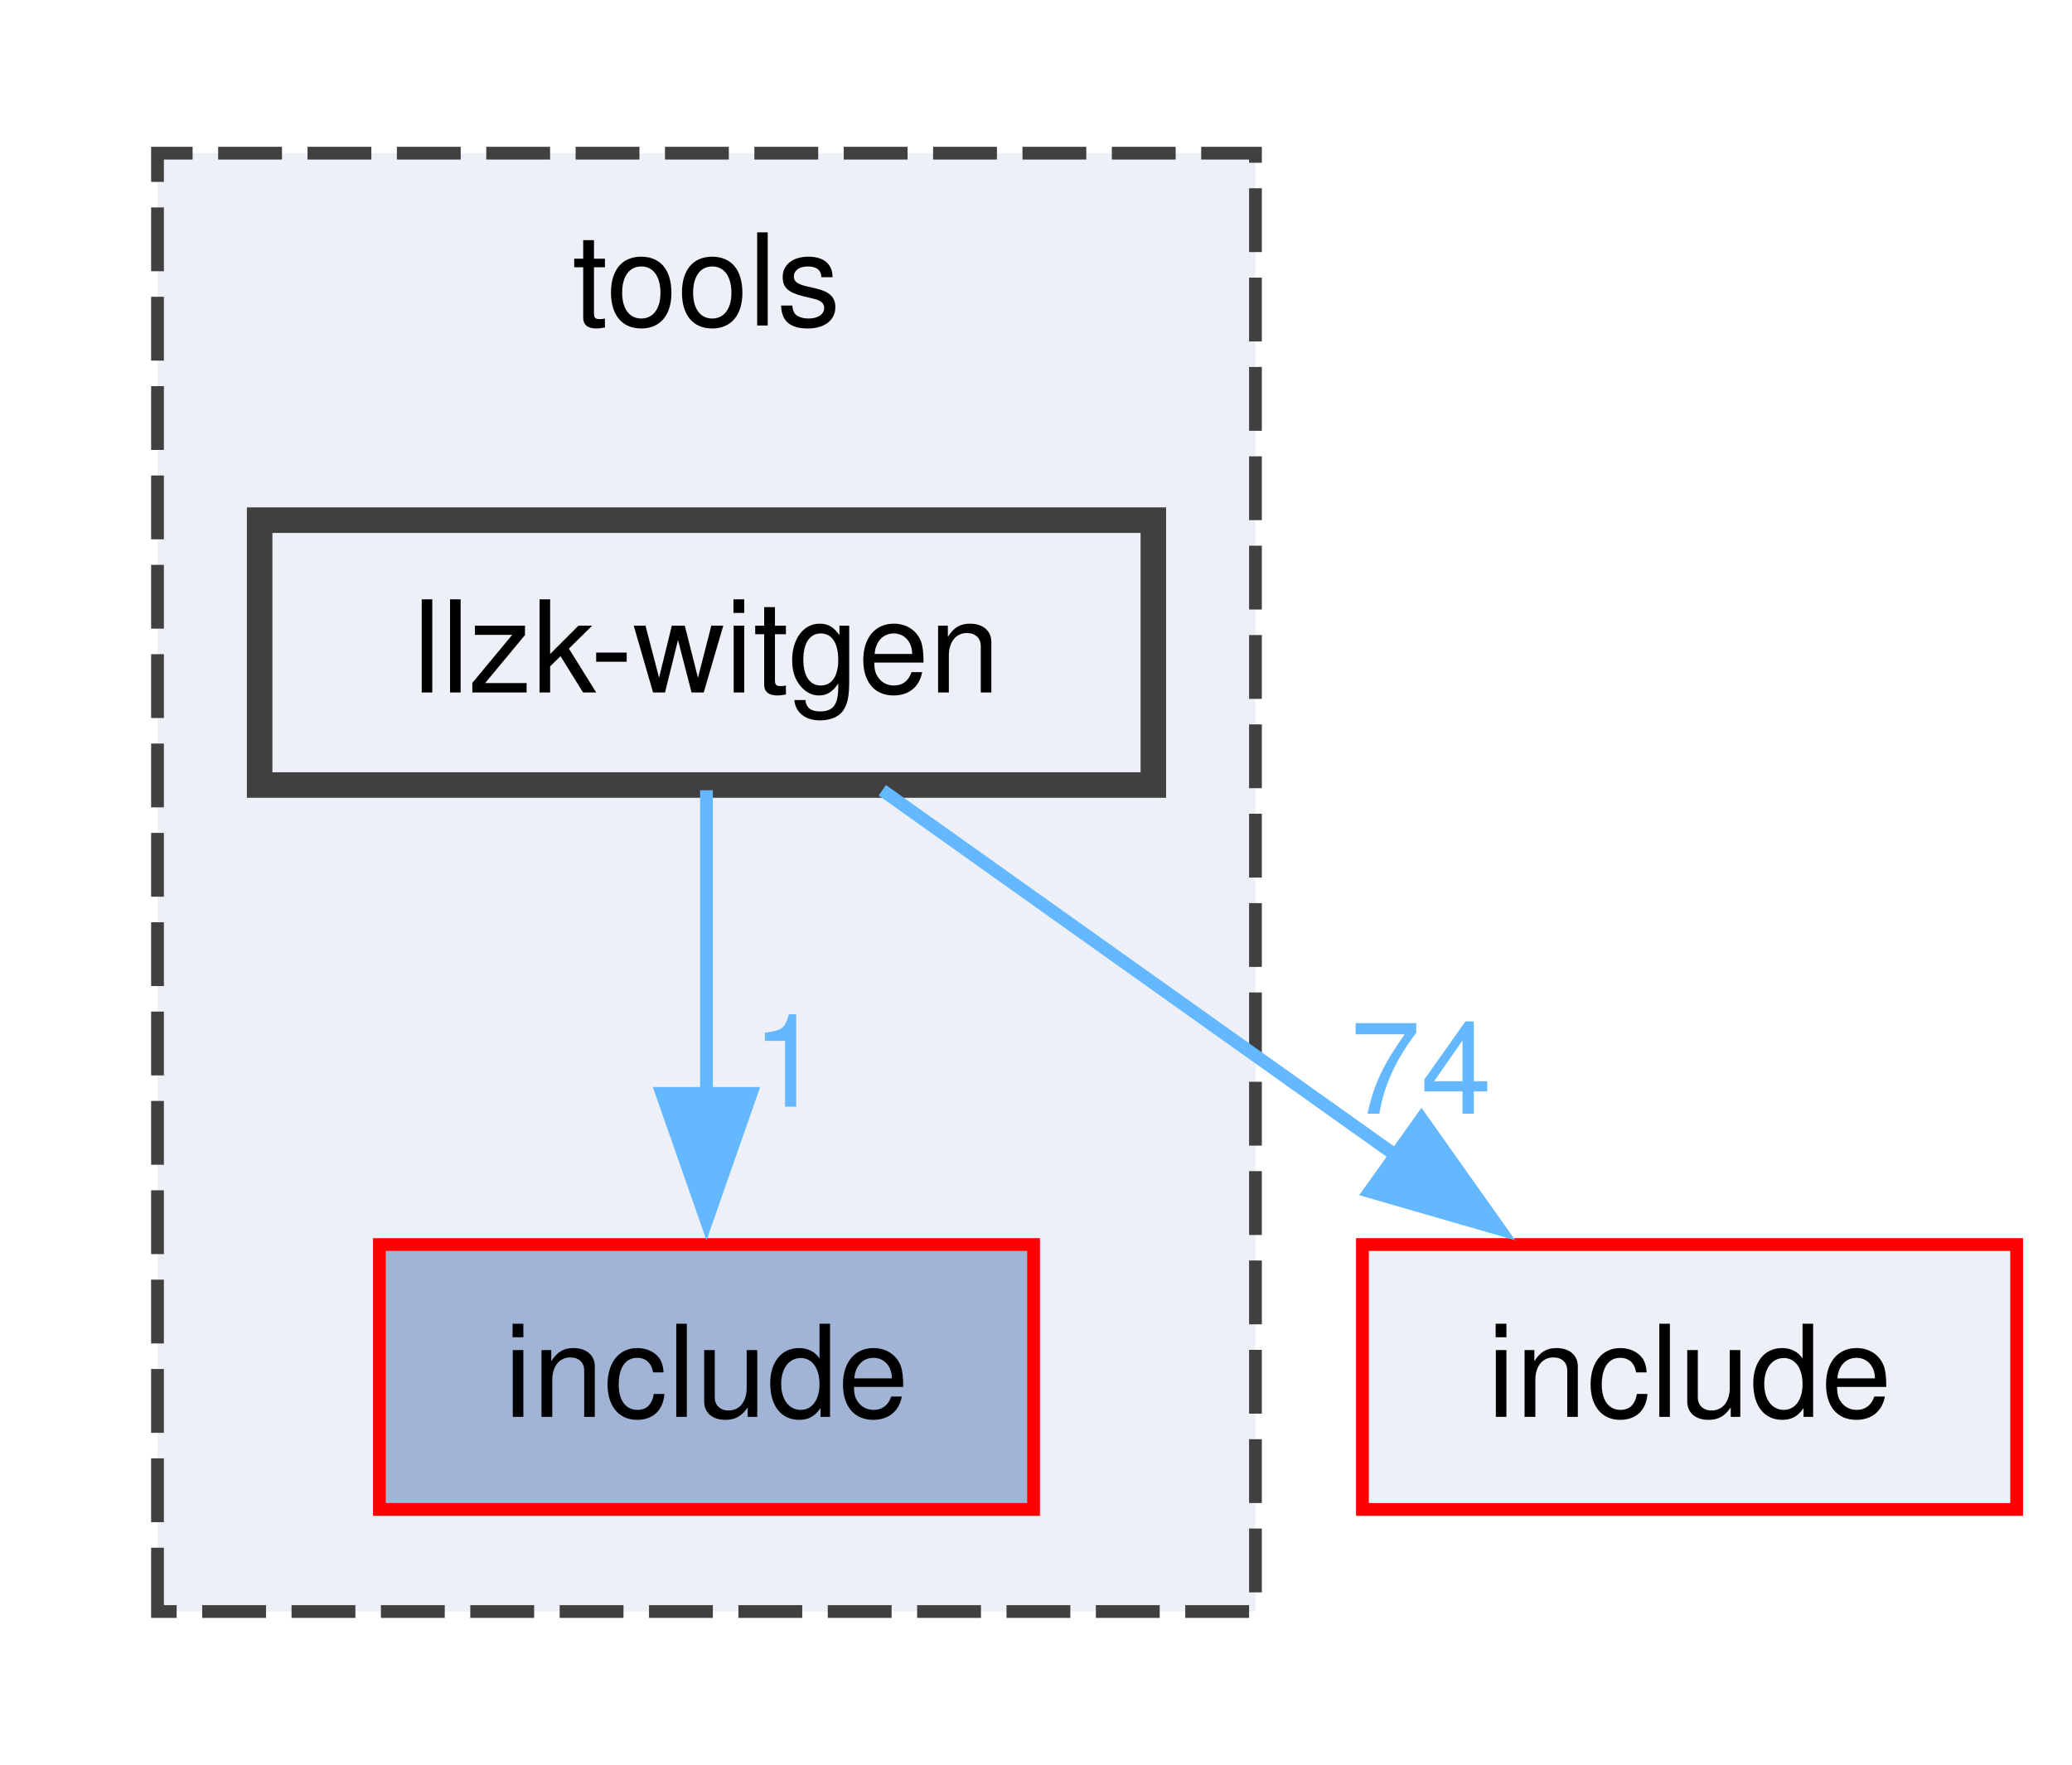
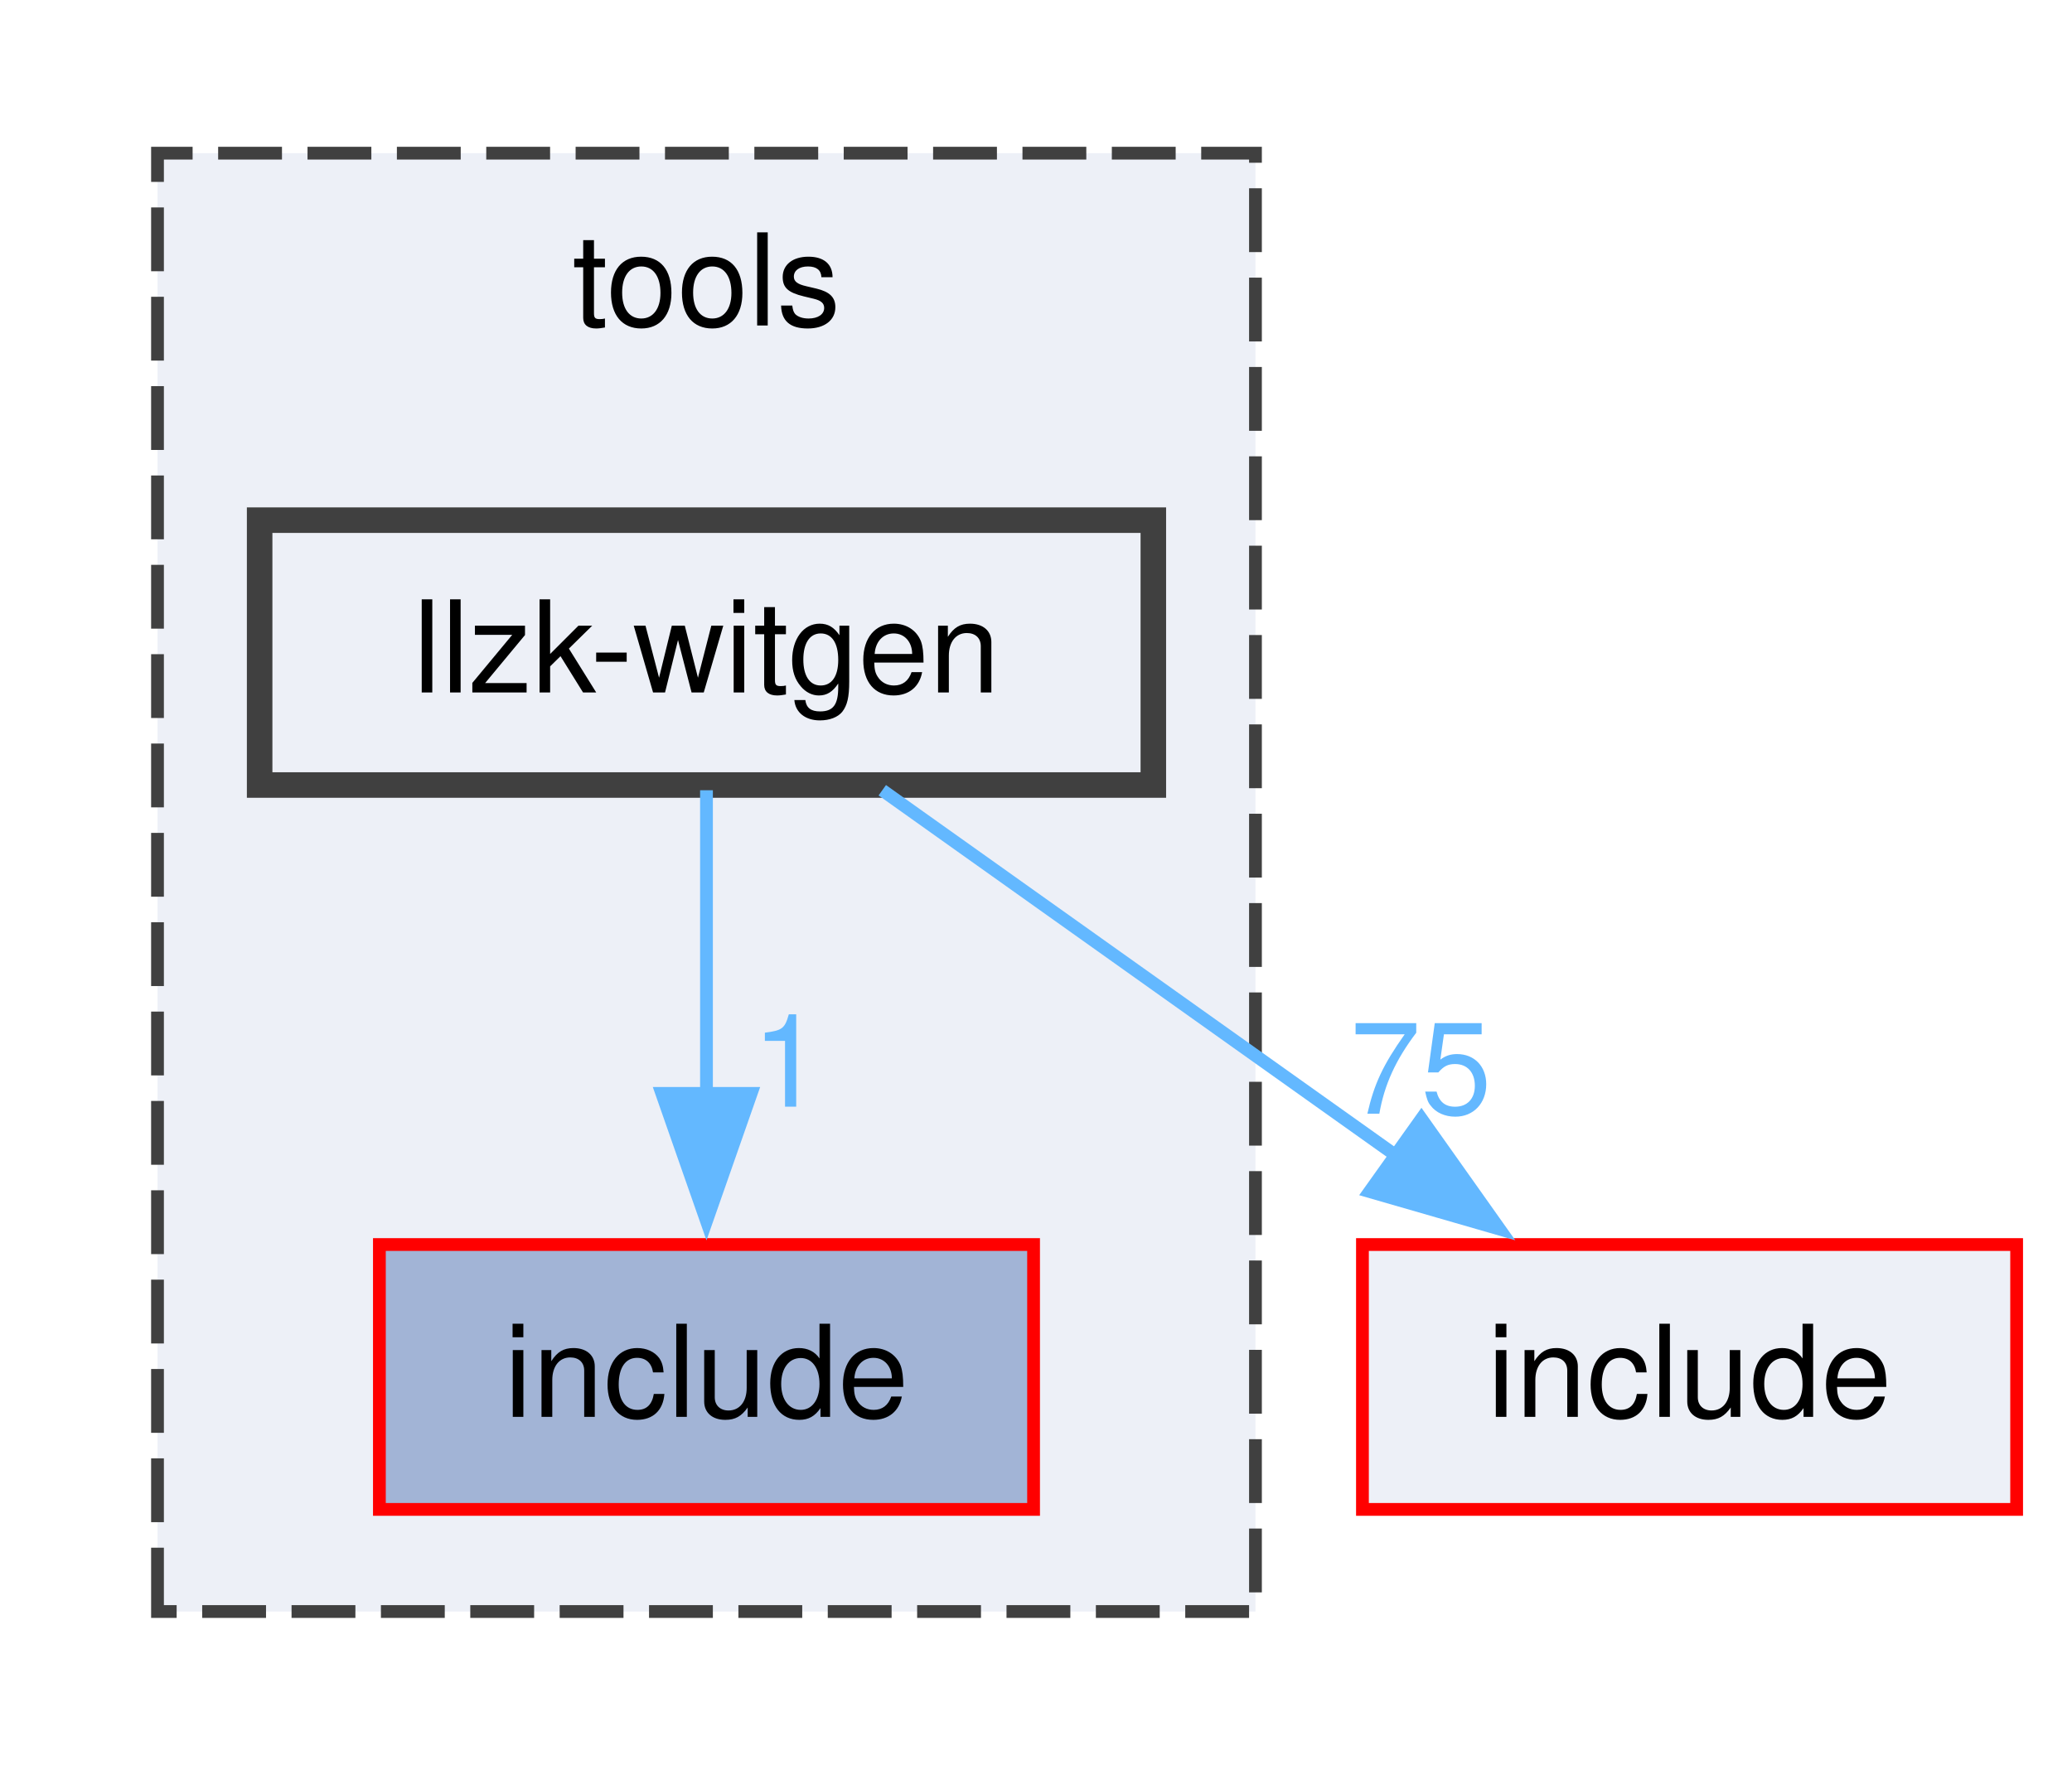
<svg xmlns="http://www.w3.org/2000/svg" xmlns:xlink="http://www.w3.org/1999/xlink" width="162pt" height="138pt" viewBox="0.00 0.00 161.62 138.25">
  <g id="graph0" class="graph" transform="scale(1 1) rotate(0) translate(4 134.25)">
    <g id="clust1" class="cluster">
      <g id="a_clust1">
        <a xlink:href="dir_4eeb864c4eec08c7d6b9d3b0352cfdde.html" target="_top" xlink:title="tools">
          <polygon fill="#edf0f7" stroke="#404040" stroke-dasharray="5,2" points="8,-8 8,-122.25 94,-122.25 94,-8 8,-8" />
          <text text-anchor="middle" x="51" y="-108.75" font-family="Helvetica,sans-Serif" font-size="10.00">tools</text>
        </a>
      </g>
    </g>
    <g id="node1" class="node">
      <g id="a_node1">
        <a xlink:href="dir_9494574d2d0bfd72a61e725d818211a1.html" target="_top" xlink:title="include">
          <polygon fill="#a2b4d6" stroke="red" points="76.62,-36.75 25.38,-36.75 25.38,-16 76.62,-16 76.62,-36.75" />
          <text text-anchor="middle" x="51" y="-23.25" font-family="Helvetica,sans-Serif" font-size="10.00">include</text>
        </a>
      </g>
    </g>
    <g id="node2" class="node">
      <g id="a_node2">
        <a xlink:href="dir_4a3790577358e817e6e7c6a8797f9590.html" target="_top" xlink:title="llzk-witgen">
          <polygon fill="#edf0f7" stroke="#404040" stroke-width="2" points="86,-93.5 16,-93.5 16,-72.75 86,-72.75 86,-93.5" />
          <text text-anchor="middle" x="51" y="-80" font-family="Helvetica,sans-Serif" font-size="10.00">llzk-witgen</text>
        </a>
      </g>
    </g>
    <g id="edge1" class="edge">
      <g id="a_edge1">
        <a xlink:href="dir_000096_000041.html" target="_top">
          <path fill="none" stroke="#63b8ff" d="M51,-72.34C51,-65.72 51,-56.72 51,-48.52" />
          <polygon fill="#63b8ff" stroke="#63b8ff" points="54.5,-48.59 51,-38.59 47.5,-48.59 54.5,-48.59" />
        </a>
      </g>
      <g id="a_edge1-headlabel">
        <a xlink:href="dir_000096_000041.html" target="_top" xlink:title="1">
          <text text-anchor="middle" x="57.34" y="-47.55" font-family="Helvetica,sans-Serif" font-size="10.00" fill="#63b8ff">1</text>
        </a>
      </g>
    </g>
    <g id="node3" class="node">
      <g id="a_node3">
        <a xlink:href="dir_d44c64559bbebec7f509842c48db8b23.html" target="_top" xlink:title="include">
          <polygon fill="#edf0f7" stroke="red" points="153.62,-36.75 102.38,-36.75 102.38,-16 153.62,-16 153.62,-36.75" />
          <text text-anchor="middle" x="128" y="-23.25" font-family="Helvetica,sans-Serif" font-size="10.00">include</text>
        </a>
      </g>
    </g>
    <g id="edge2" class="edge">
      <g id="a_edge2">
        <a xlink:href="dir_000096_000040.html" target="_top">
          <path fill="none" stroke="#63b8ff" d="M64.77,-72.34C75.93,-64.4 91.92,-53.03 105.02,-43.71" />
          <polygon fill="#63b8ff" stroke="#63b8ff" points="107,-46.6 113.12,-37.96 102.94,-40.9 107,-46.6" />
        </a>
      </g>
      <g id="a_edge2-headlabel">
-         <a xlink:href="dir_000096_000040.html" target="_top" xlink:title="74">
-           <text text-anchor="middle" x="106.95" y="-47" font-family="Helvetica,sans-Serif" font-size="10.00" fill="#63b8ff">74</text>
+         <a xlink:href="dir_000096_000040.html" target="_top" xlink:title="75">
+           <text text-anchor="middle" x="106.95" y="-47" font-family="Helvetica,sans-Serif" font-size="10.00" fill="#63b8ff">75</text>
        </a>
      </g>
    </g>
  </g>
</svg>
